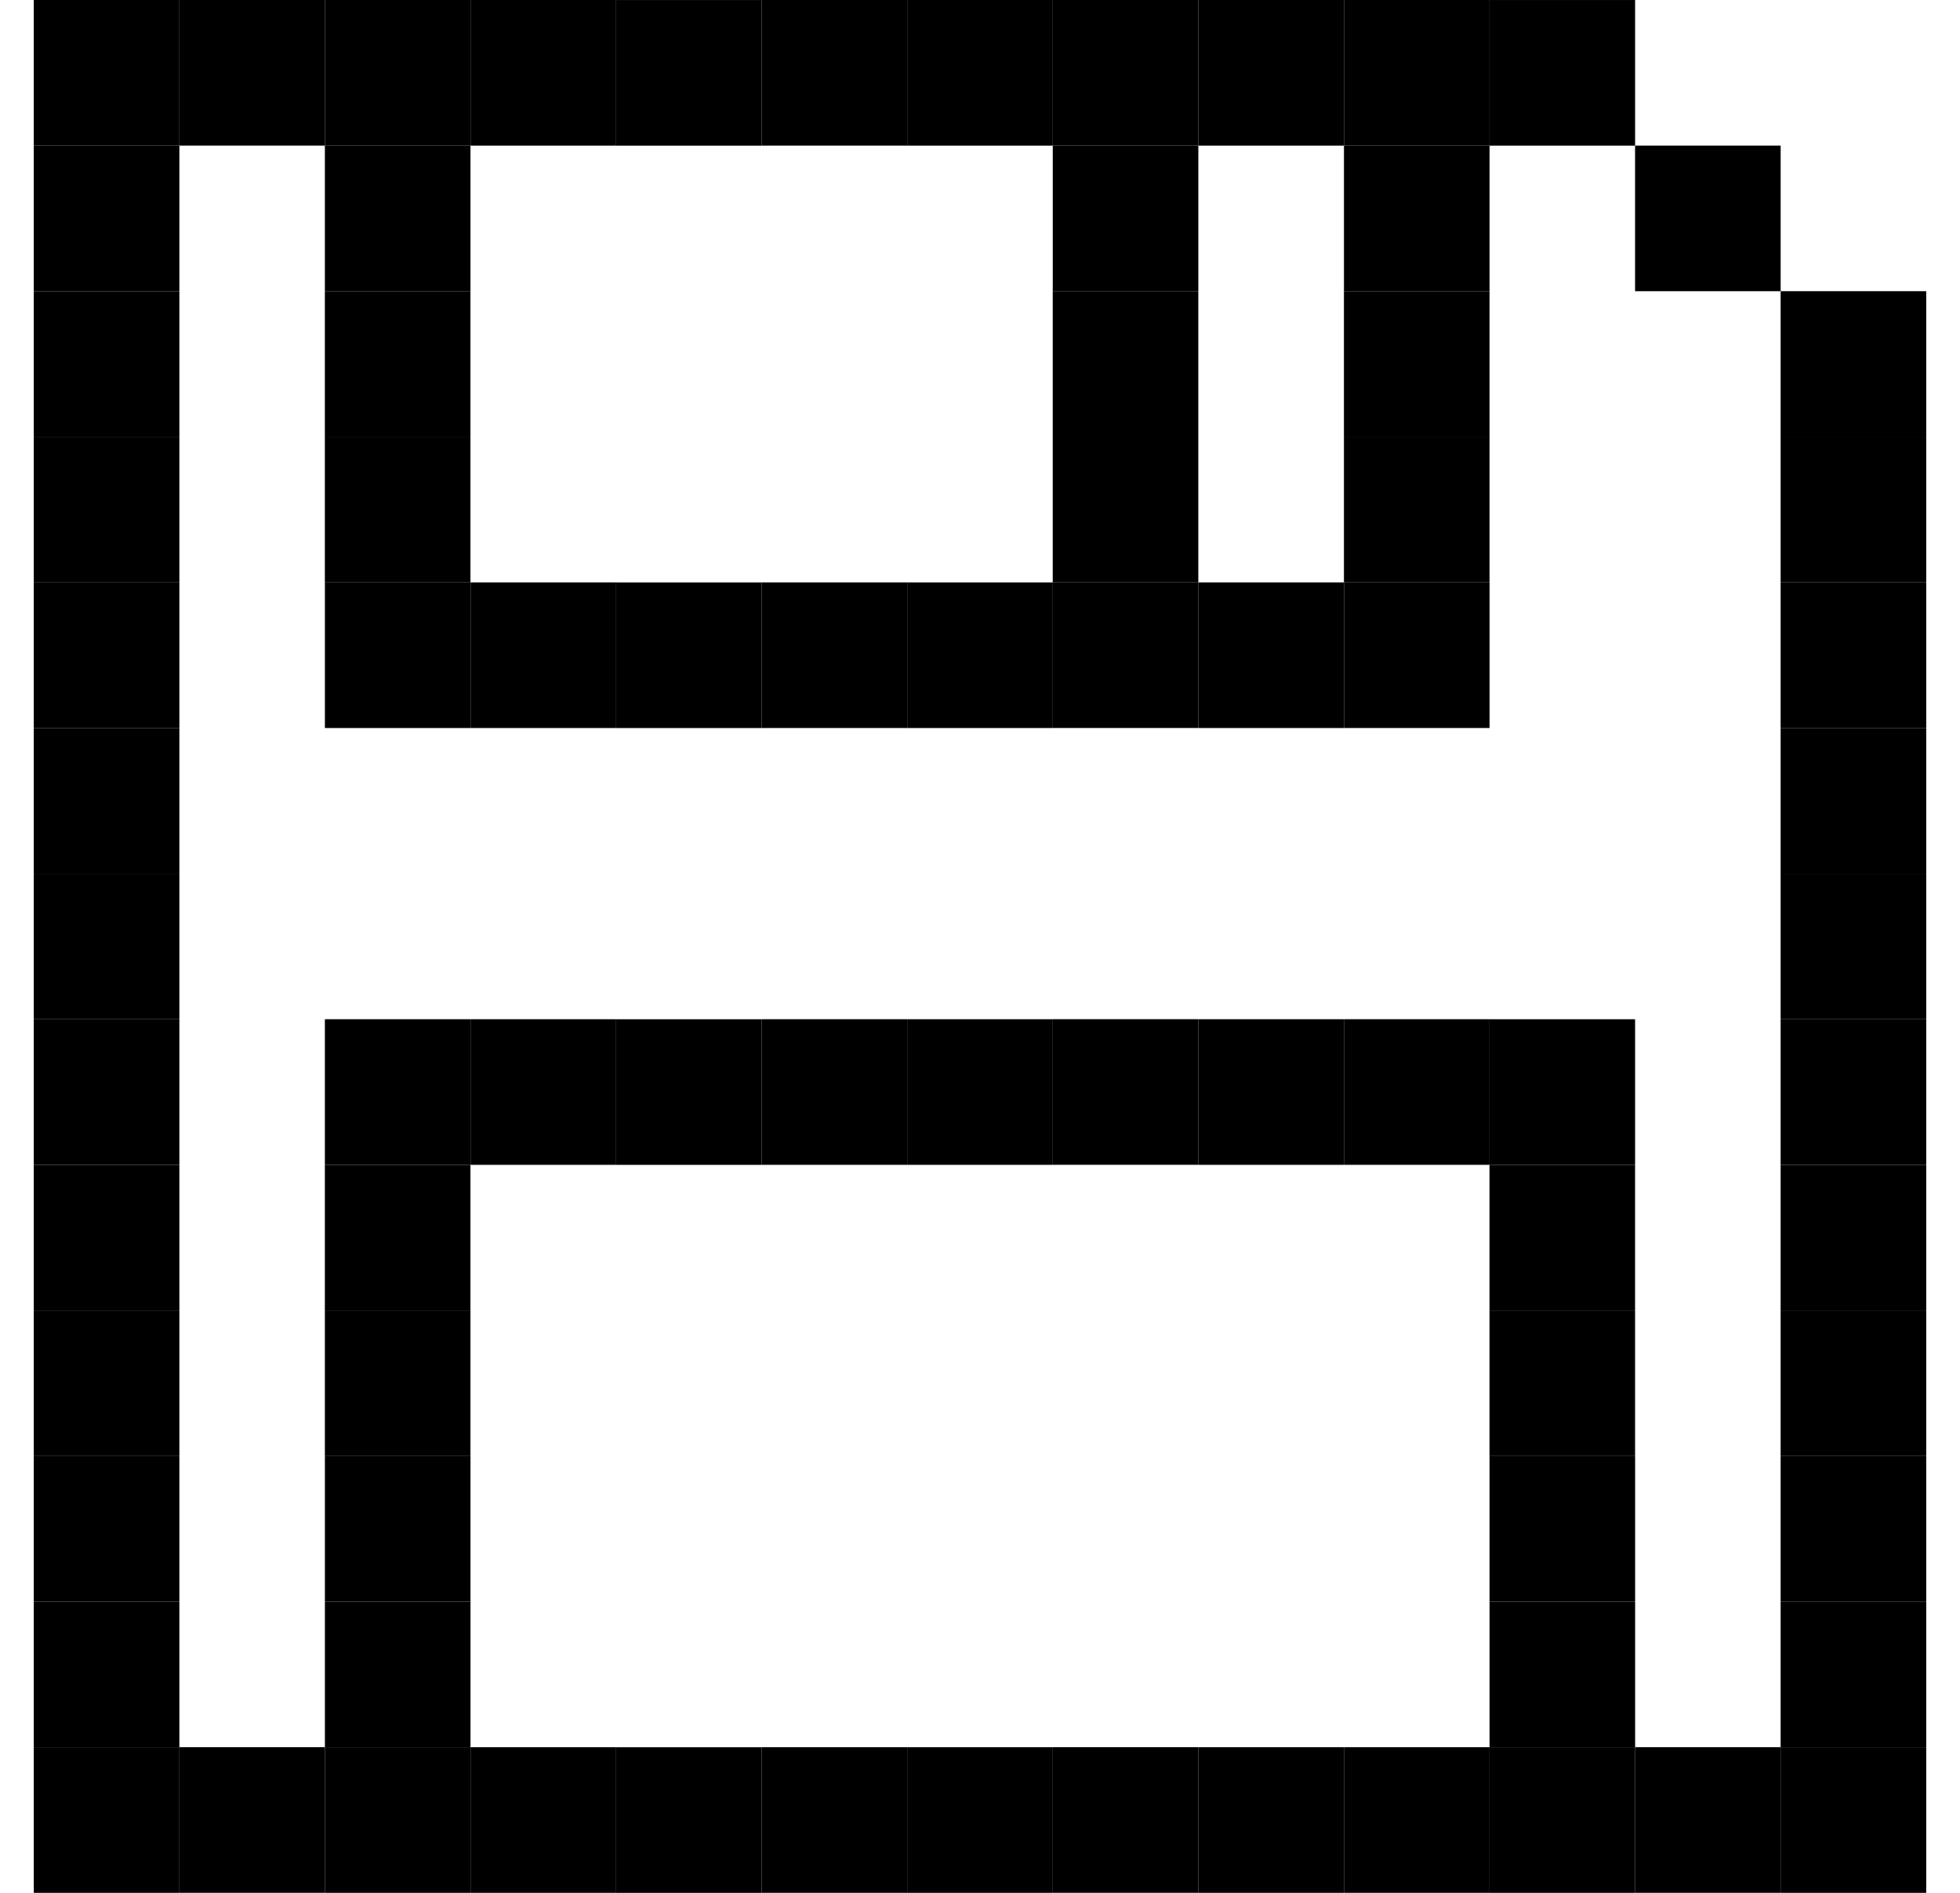
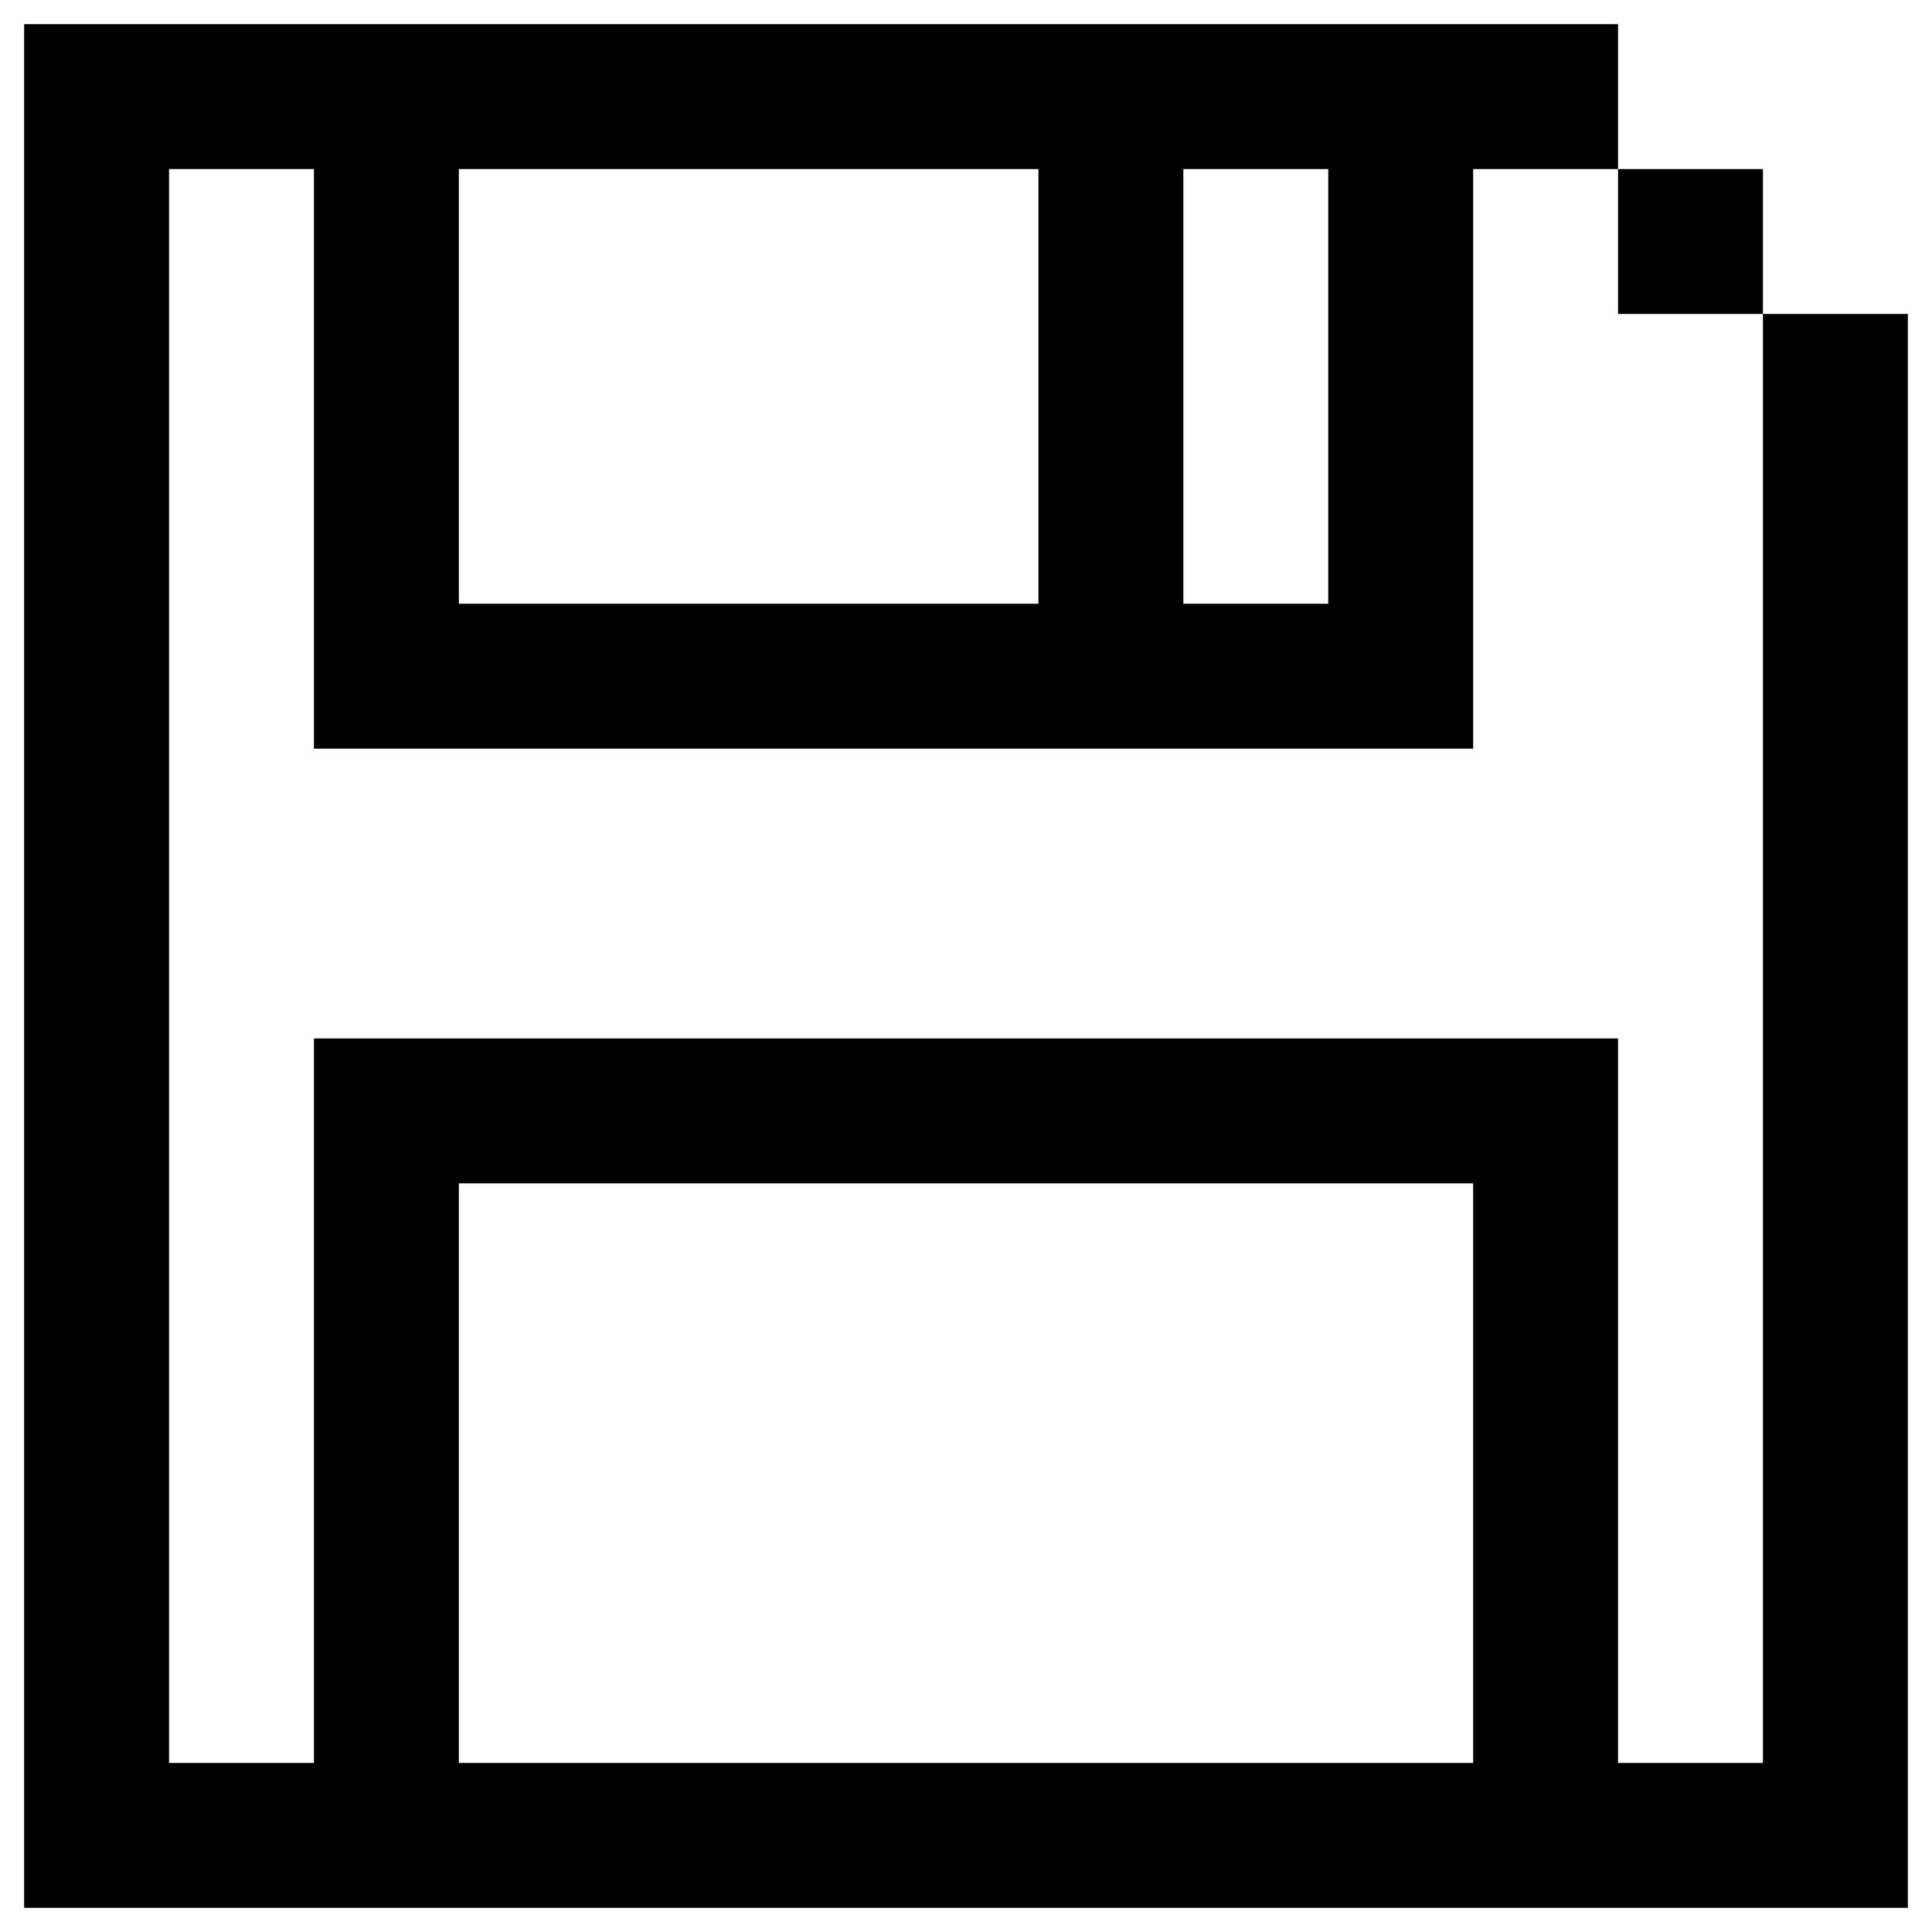
- <svg xmlns="http://www.w3.org/2000/svg" width="29" height="28" viewBox="0 0 29 28" fill="none">
-   <rect x="0.5" width="2.154" height="2.154" fill="black" />
-   <rect x="0.5" y="2.154" width="2.154" height="2.154" fill="black" />
-   <rect x="0.5" y="4.308" width="2.154" height="2.154" fill="black" />
-   <rect x="0.5" y="6.462" width="2.154" height="2.154" fill="black" />
-   <rect x="0.5" y="8.615" width="2.154" height="2.154" fill="black" />
-   <rect x="0.5" y="10.769" width="2.154" height="2.154" fill="black" />
-   <rect x="0.5" y="12.923" width="2.154" height="2.154" fill="black" />
-   <rect x="0.5" y="15.077" width="2.154" height="2.154" fill="black" />
-   <rect x="0.5" y="17.231" width="2.154" height="2.154" fill="black" />
-   <rect x="0.5" y="19.385" width="2.154" height="2.154" fill="black" />
-   <rect x="0.5" y="21.538" width="2.154" height="2.154" fill="black" />
-   <rect x="0.5" y="23.692" width="2.154" height="2.154" fill="black" />
-   <rect x="0.5" y="25.846" width="2.154" height="2.154" fill="black" />
-   <rect x="24.193" width="2.154" height="2.154" transform="rotate(90 24.1927 0)" fill="black" />
-   <rect x="22.039" width="2.154" height="2.154" transform="rotate(90 22.0391 0)" fill="black" />
-   <rect x="19.884" width="2.154" height="2.154" transform="rotate(90 19.884 0)" fill="black" />
-   <rect x="17.73" width="2.154" height="2.154" transform="rotate(90 17.7305 0)" fill="black" />
-   <rect x="15.577" width="2.154" height="2.154" transform="rotate(90 15.5769 0)" fill="black" />
-   <rect x="13.423" width="2.154" height="2.154" transform="rotate(90 13.4231 0)" fill="black" />
-   <rect x="11.27" width="2.154" height="2.154" transform="rotate(90 11.2695 0)" fill="black" />
-   <rect x="9.116" width="2.154" height="2.154" transform="rotate(90 9.11597 0)" fill="black" />
-   <rect x="6.961" width="2.154" height="2.154" transform="rotate(90 6.96094 0)" fill="black" />
-   <rect x="4.807" width="2.154" height="2.154" transform="rotate(90 4.80737 0)" fill="black" />
-   <rect x="26.346" y="2.154" width="2.154" height="2.154" transform="rotate(90 26.3463 2.15405)" fill="black" />
-   <rect x="6.961" y="4.308" width="2.154" height="2.154" transform="rotate(90 6.96094 4.30762)" fill="black" />
-   <rect x="6.961" y="2.154" width="2.154" height="2.154" transform="rotate(90 6.96094 2.15405)" fill="black" />
-   <rect x="6.961" y="6.462" width="2.154" height="2.154" transform="rotate(90 6.96094 6.46167)" fill="black" />
-   <rect x="22.039" y="4.308" width="2.154" height="2.154" transform="rotate(90 22.0391 4.30762)" fill="black" />
-   <rect x="22.039" y="2.154" width="2.154" height="2.154" transform="rotate(90 22.0391 2.15405)" fill="black" />
-   <rect x="22.039" y="6.462" width="2.154" height="2.154" transform="rotate(90 22.0391 6.46167)" fill="black" />
-   <rect x="17.73" y="4.308" width="2.154" height="2.154" transform="rotate(90 17.7305 4.30762)" fill="black" />
-   <rect x="17.73" y="2.154" width="2.154" height="2.154" transform="rotate(90 17.7305 2.15405)" fill="black" />
-   <rect x="17.73" y="6.462" width="2.154" height="2.154" transform="rotate(90 17.7305 6.46167)" fill="black" />
-   <rect x="22.039" y="8.615" width="2.154" height="2.154" transform="rotate(90 22.0391 8.61523)" fill="black" />
-   <rect x="19.884" y="8.615" width="2.154" height="2.154" transform="rotate(90 19.884 8.61523)" fill="black" />
-   <rect x="17.73" y="8.615" width="2.154" height="2.154" transform="rotate(90 17.7305 8.61523)" fill="black" />
-   <rect x="15.577" y="8.615" width="2.154" height="2.154" transform="rotate(90 15.5769 8.61523)" fill="black" />
-   <rect x="13.423" y="8.615" width="2.154" height="2.154" transform="rotate(90 13.4231 8.61523)" fill="black" />
-   <rect x="11.27" y="8.615" width="2.154" height="2.154" transform="rotate(90 11.2695 8.61523)" fill="black" />
-   <rect x="9.116" y="8.615" width="2.154" height="2.154" transform="rotate(90 9.11597 8.61523)" fill="black" />
-   <rect x="6.961" y="8.615" width="2.154" height="2.154" transform="rotate(90 6.96094 8.61523)" fill="black" />
-   <rect x="24.193" y="15.077" width="2.154" height="2.154" transform="rotate(90 24.1927 15.0769)" fill="black" />
-   <rect x="22.039" y="15.077" width="2.154" height="2.154" transform="rotate(90 22.0391 15.0769)" fill="black" />
-   <rect x="19.884" y="15.077" width="2.154" height="2.154" transform="rotate(90 19.884 15.0769)" fill="black" />
-   <rect x="17.73" y="15.077" width="2.154" height="2.154" transform="rotate(90 17.7305 15.0769)" fill="black" />
-   <rect x="15.577" y="15.077" width="2.154" height="2.154" transform="rotate(90 15.5769 15.0769)" fill="black" />
-   <rect x="13.423" y="15.077" width="2.154" height="2.154" transform="rotate(90 13.4231 15.0769)" fill="black" />
-   <rect x="11.27" y="15.077" width="2.154" height="2.154" transform="rotate(90 11.2695 15.0769)" fill="black" />
-   <rect x="9.116" y="15.077" width="2.154" height="2.154" transform="rotate(90 9.11597 15.0769)" fill="black" />
-   <rect x="6.961" y="15.077" width="2.154" height="2.154" transform="rotate(90 6.96094 15.0769)" fill="black" />
-   <rect x="24.193" y="17.231" width="2.154" height="2.154" transform="rotate(90 24.1927 17.2307)" fill="black" />
-   <rect x="6.961" y="17.231" width="2.154" height="2.154" transform="rotate(90 6.96094 17.2307)" fill="black" />
-   <rect x="24.193" y="19.385" width="2.154" height="2.154" transform="rotate(90 24.1927 19.3848)" fill="black" />
-   <rect x="6.961" y="19.385" width="2.154" height="2.154" transform="rotate(90 6.96094 19.3848)" fill="black" />
-   <rect x="24.193" y="21.538" width="2.154" height="2.154" transform="rotate(90 24.1927 21.5383)" fill="black" />
-   <rect x="6.961" y="21.538" width="2.154" height="2.154" transform="rotate(90 6.96094 21.5383)" fill="black" />
-   <rect x="6.961" y="23.692" width="2.154" height="2.154" transform="rotate(90 6.96094 23.6924)" fill="black" />
-   <rect x="24.193" y="23.692" width="2.154" height="2.154" transform="rotate(90 24.1927 23.6924)" fill="black" />
-   <rect x="26.346" y="25.846" width="2.154" height="2.154" transform="rotate(90 26.3463 25.8459)" fill="black" />
-   <rect x="24.193" y="25.846" width="2.154" height="2.154" transform="rotate(90 24.1927 25.8459)" fill="black" />
-   <rect x="22.039" y="25.846" width="2.154" height="2.154" transform="rotate(90 22.0391 25.8459)" fill="black" />
-   <rect x="19.884" y="25.846" width="2.154" height="2.154" transform="rotate(90 19.884 25.8459)" fill="black" />
-   <rect x="17.73" y="25.846" width="2.154" height="2.154" transform="rotate(90 17.7305 25.8459)" fill="black" />
-   <rect x="15.577" y="25.846" width="2.154" height="2.154" transform="rotate(90 15.5769 25.8459)" fill="black" />
-   <rect x="13.423" y="25.846" width="2.154" height="2.154" transform="rotate(90 13.4231 25.8459)" fill="black" />
-   <rect x="11.27" y="25.846" width="2.154" height="2.154" transform="rotate(90 11.2695 25.8459)" fill="black" />
-   <rect x="9.116" y="25.846" width="2.154" height="2.154" transform="rotate(90 9.11597 25.8459)" fill="black" />
-   <rect x="6.961" y="25.846" width="2.154" height="2.154" transform="rotate(90 6.96094 25.8459)" fill="black" />
-   <rect x="4.807" y="25.846" width="2.154" height="2.154" transform="rotate(90 4.80737 25.8459)" fill="black" />
-   <rect x="28.5" y="28" width="2.154" height="2.154" transform="rotate(-180 28.5 28)" fill="black" />
-   <rect x="28.5" y="25.846" width="2.154" height="2.154" transform="rotate(-180 28.5 25.8459)" fill="black" />
-   <rect x="28.5" y="23.692" width="2.154" height="2.154" transform="rotate(-180 28.5 23.6924)" fill="black" />
-   <rect x="28.5" y="21.538" width="2.154" height="2.154" transform="rotate(-180 28.5 21.5383)" fill="black" />
-   <rect x="28.5" y="19.385" width="2.154" height="2.154" transform="rotate(-180 28.5 19.3848)" fill="black" />
-   <rect x="28.5" y="17.231" width="2.154" height="2.154" transform="rotate(-180 28.5 17.2307)" fill="black" />
-   <rect x="28.5" y="15.077" width="2.154" height="2.154" transform="rotate(-180 28.5 15.0769)" fill="black" />
-   <rect x="28.5" y="12.923" width="2.154" height="2.154" transform="rotate(-180 28.5 12.9231)" fill="black" />
-   <rect x="28.5" y="10.769" width="2.154" height="2.154" transform="rotate(-180 28.5 10.7693)" fill="black" />
-   <rect x="28.5" y="8.615" width="2.154" height="2.154" transform="rotate(-180 28.5 8.61523)" fill="black" />
-   <rect x="28.5" y="6.462" width="2.154" height="2.154" transform="rotate(-180 28.5 6.46167)" fill="black" />
+ <svg xmlns="http://www.w3.org/2000/svg" width="40" height="40" fill="none">
+   <path fill="currentColor" d="M.5.5h3v3h-3zM.5 3.5h3v3h-3zM.5 6.5h3v3h-3zM.5 9.5h3v3h-3zM.5 12.5h3v3h-3zM.5 15.5h3v3h-3zM.5 18.5h3v3h-3zM.5 21.5h3v3h-3zM.5 24.5h3v3h-3zM.5 27.5h3v3h-3zM.5 30.5h3v3h-3zM.5 33.5h3v3h-3zM.5 36.5h3v3h-3zM33.5.5v3h-3v-3zM30.5.5v3h-3v-3zM27.5.5v3h-3v-3zM24.5.5v3h-3v-3zM21.5.5v3h-3v-3zM18.5.5v3h-3v-3zM15.5.5v3h-3v-3zM12.5.5v3h-3v-3zM9.5.5v3h-3v-3zM6.5.5v3h-3v-3zM36.5 3.5v3h-3v-3zM9.5 6.5v3h-3v-3zM9.5 3.5v3h-3v-3zM9.5 9.5v3h-3v-3zM30.5 6.5v3h-3v-3zM30.5 3.5v3h-3v-3zM30.5 9.5v3h-3v-3zM24.5 6.5v3h-3v-3zM24.5 3.5v3h-3v-3zM24.5 9.5v3h-3v-3zM30.5 12.5v3h-3v-3zM27.5 12.5v3h-3v-3zM24.5 12.5v3h-3v-3zM21.5 12.5v3h-3v-3zM18.5 12.5v3h-3v-3zM15.5 12.5v3h-3v-3zM12.5 12.5v3h-3v-3zM9.5 12.5v3h-3v-3zM33.5 21.5v3h-3v-3zM30.5 21.5v3h-3v-3zM27.5 21.5v3h-3v-3zM24.5 21.5v3h-3v-3zM21.5 21.5v3h-3v-3zM18.5 21.5v3h-3v-3zM15.5 21.5v3h-3v-3zM12.5 21.5v3h-3v-3zM9.5 21.5v3h-3v-3zM33.5 24.5v3h-3v-3zM9.5 24.5v3h-3v-3zM33.5 27.5v3h-3v-3zM9.5 27.5v3h-3v-3zM33.5 30.5v3h-3v-3zM9.5 30.5v3h-3v-3zM9.5 33.5v3h-3v-3zM33.5 33.5v3h-3v-3zM36.5 36.5v3h-3v-3zM33.5 36.5v3h-3v-3zM30.5 36.5v3h-3v-3zM27.5 36.5v3h-3v-3zM24.5 36.5v3h-3v-3zM21.5 36.5v3h-3v-3zM18.5 36.5v3h-3v-3zM15.5 36.5v3h-3v-3zM12.5 36.5v3h-3v-3zM9.5 36.5v3h-3v-3zM6.5 36.5v3h-3v-3zM39.5 39.5h-3v-3h3zM39.5 36.5h-3v-3h3zM39.5 33.5h-3v-3h3zM39.5 30.5h-3v-3h3zM39.5 27.5h-3v-3h3zM39.5 24.5h-3v-3h3zM39.5 21.5h-3v-3h3zM39.5 18.5h-3v-3h3zM39.5 15.5h-3v-3h3zM39.5 12.5h-3v-3h3zM39.5 9.5h-3v-3h3z" />
</svg>
